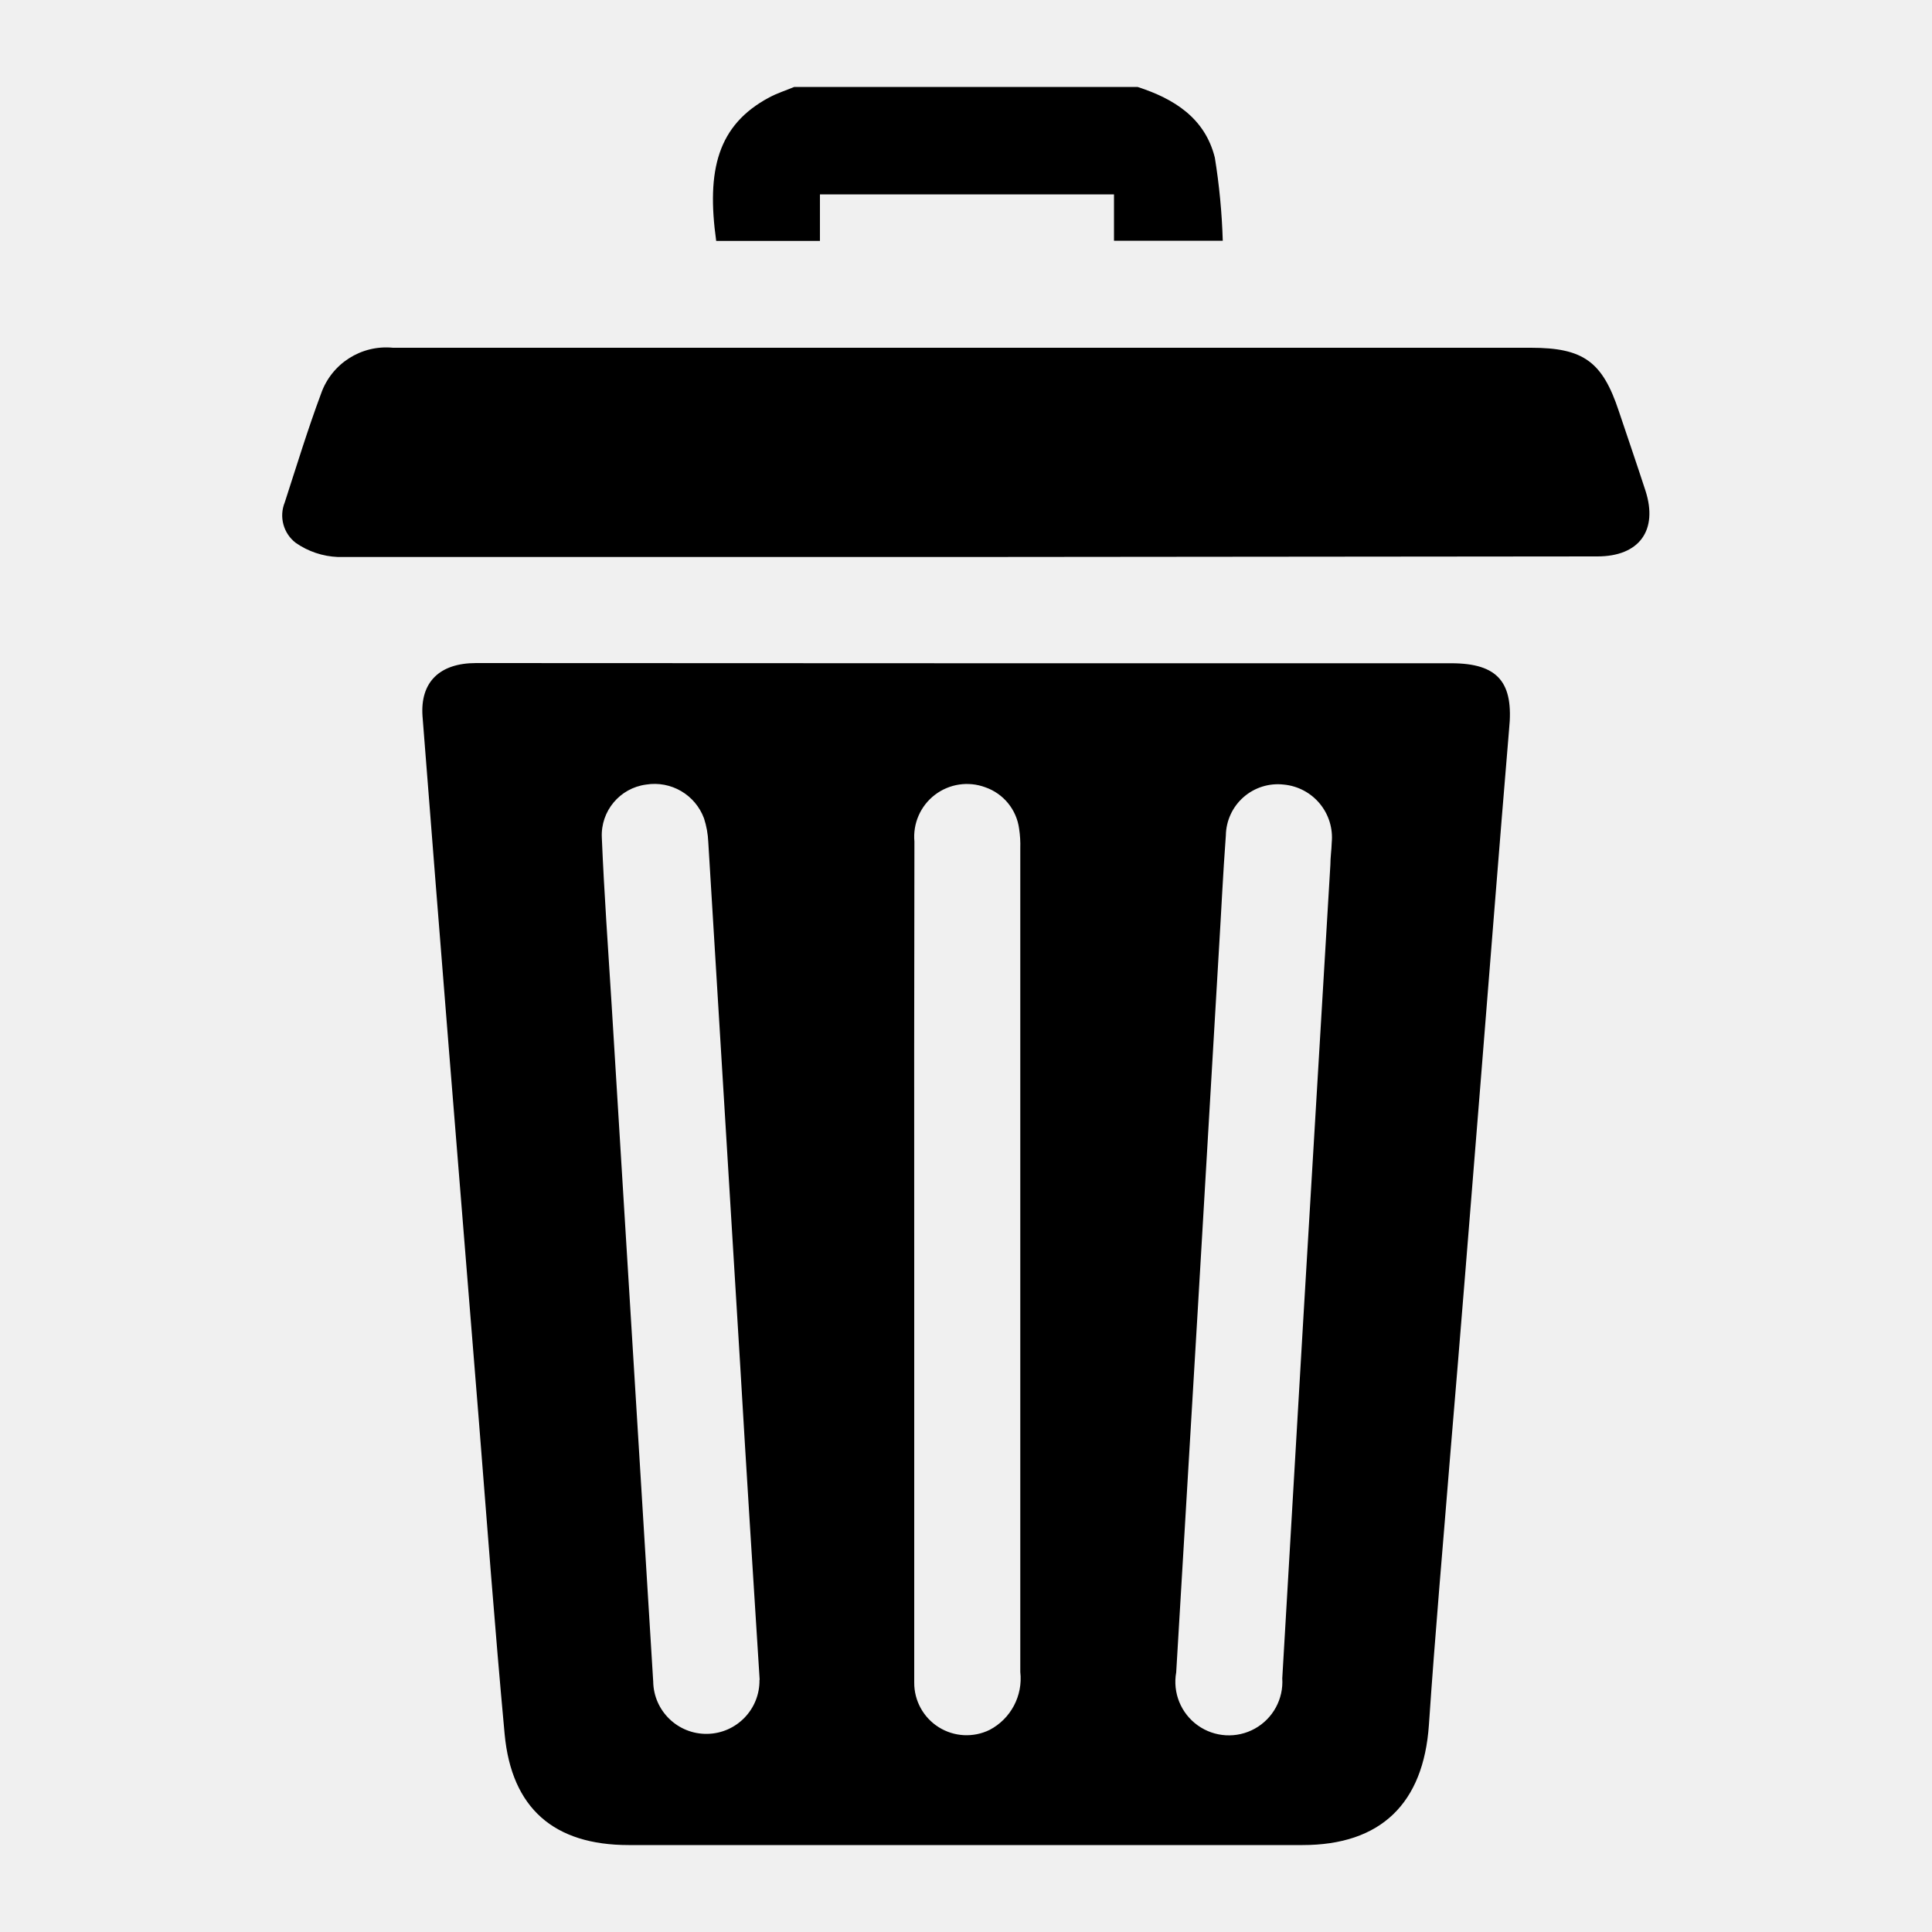
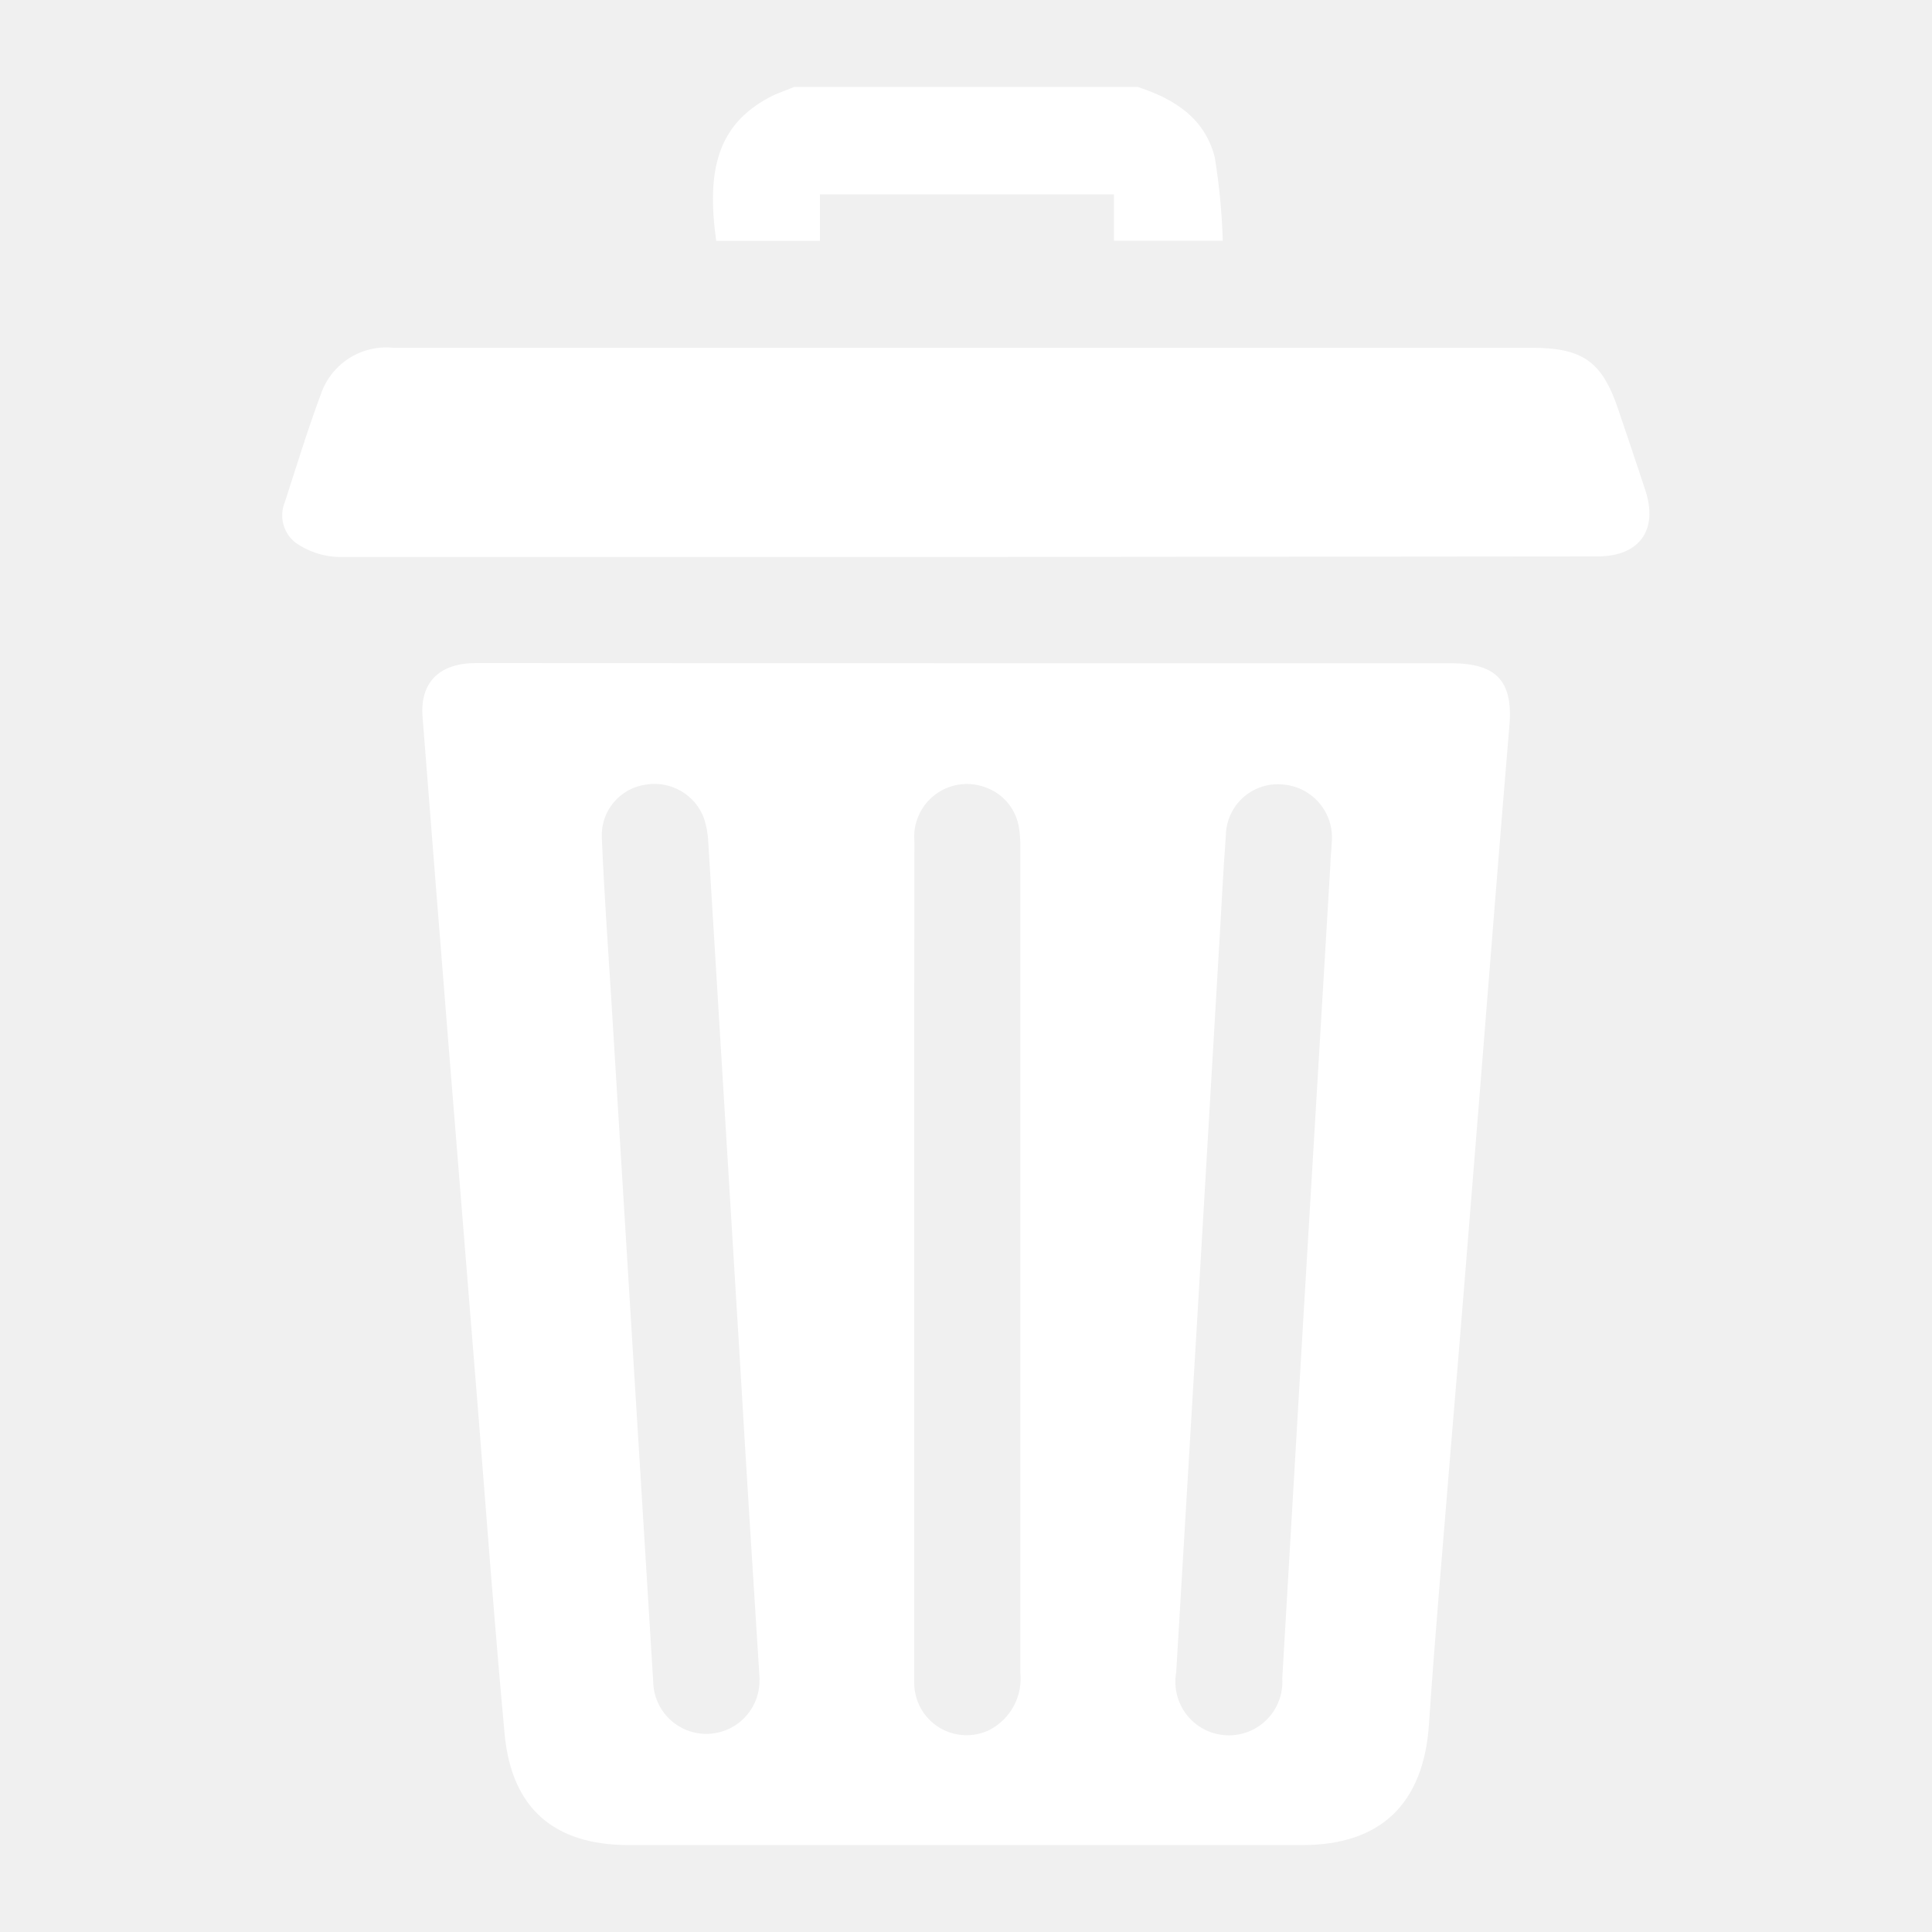
- <svg xmlns="http://www.w3.org/2000/svg" id="Слой_1" data-name="Слой 1" viewBox="0 0 100 100">
-   <path d="M58.88,4.5c1.89.61,3.49,1.61,4,3.66a33,33,0,0,1,.41,4.3H57.66v-2.4H42.44v2.41H37.07c-.51-3.66.07-6,2.75-7.43.41-.22.86-.36,1.29-.54Z" />
-   <path d="M50.05,34.33H75.11c2.44,0,3.25,1,3,3.42-.52,6.19-1,12.39-1.5,18.59s-1,12.51-1.53,18.77c-.38,4.72-.8,9.44-1.12,14.17-.28,4.07-2.49,6.22-6.54,6.22H32.54c-3.86,0-6.06-1.9-6.42-5.74-.51-5.51-.92-11-1.36-16.55Q24,63.74,23.23,54.26q-.69-8.59-1.36-17.18c-.13-1.77.88-2.76,2.77-2.76ZM47.32,65.15q0,7.91,0,15.81c0,2,0,4.09,0,6.13a2.71,2.71,0,0,0,3.9,2.45,3,3,0,0,0,1.59-3q0-21.32,0-42.64a5.58,5.58,0,0,0-.06-1A2.64,2.64,0,0,0,51,40.75a2.73,2.73,0,0,0-3.67,2.81Q47.31,54.35,47.32,65.15Zm-8,21.8c-.35-5.53-.69-10.85-1-16.16q-.83-13.61-1.66-27.21a4.57,4.57,0,0,0-.22-1.22,2.73,2.73,0,0,0-3-1.75,2.64,2.64,0,0,0-2.29,2.74c.12,2.9.33,5.79.51,8.69q1.07,17.51,2.15,35a2.75,2.75,0,1,0,5.5-.09ZM68.86,44.76h0c0-.38.06-.77.07-1.15a2.75,2.75,0,0,0-2.48-3,2.69,2.69,0,0,0-3,2.63c-.15,2-.24,4-.36,5.94Q62,67.85,60.88,86.56a2.77,2.77,0,1,0,5.49.31q.55-9.4,1.1-18.79Q68.16,56.42,68.86,44.76Z" />
-   <path d="M50,28.83c-10.84,0-21.67,0-32.51,0a4.11,4.11,0,0,1-2.18-.73,1.79,1.79,0,0,1-.57-2.1c.61-1.88,1.19-3.78,1.88-5.63A3.57,3.57,0,0,1,20.34,18H79.24c2.71,0,3.7.71,4.55,3.28.46,1.37.93,2.74,1.38,4.12.66,2.05-.32,3.4-2.49,3.4Z" />
+ <svg xmlns="http://www.w3.org/2000/svg" width="100" height="100" viewBox="0 0 100 100" fill="none">
+   <path d="M58.88 4.5C60.77 5.11 62.37 6.11 62.88 8.16C63.11 9.583 63.247 11.019 63.29 12.46H57.66V10.06H42.44V12.47H37.07C36.56 8.81 37.14 6.47 39.82 5.04C40.23 4.82 40.68 4.68 41.11 4.5H58.88Z" fill="white" />
+   <path d="M50.05 34.33H75.11C77.55 34.33 78.36 35.33 78.11 37.75C77.59 43.94 77.11 50.14 76.61 56.34C76.11 62.54 75.61 68.85 75.08 75.11C74.7 79.83 74.28 84.55 73.96 89.28C73.68 93.35 71.47 95.5 67.42 95.5H32.54C28.68 95.5 26.48 93.6 26.12 89.76C25.61 84.25 25.2 78.76 24.76 73.21C24.253 66.897 23.743 60.58 23.23 54.26C22.77 48.533 22.317 42.807 21.87 37.08C21.74 35.31 22.75 34.32 24.64 34.32L50.05 34.33ZM47.32 65.15C47.32 70.423 47.32 75.693 47.32 80.96C47.32 82.96 47.32 85.05 47.32 87.09C47.318 87.551 47.433 88.005 47.654 88.409C47.877 88.814 48.198 89.155 48.588 89.4C48.979 89.645 49.426 89.787 49.886 89.811C50.347 89.836 50.806 89.743 51.22 89.54C51.757 89.259 52.197 88.822 52.48 88.287C52.764 87.751 52.879 87.142 52.81 86.54C52.81 72.327 52.81 58.113 52.81 43.9C52.82 43.566 52.8 43.231 52.75 42.9C52.686 42.415 52.489 41.956 52.18 41.577C51.871 41.197 51.462 40.911 51 40.75C50.567 40.589 50.101 40.54 49.644 40.609C49.187 40.677 48.755 40.86 48.389 41.141C48.022 41.422 47.733 41.791 47.548 42.214C47.362 42.637 47.288 43.1 47.33 43.56C47.317 50.753 47.313 57.95 47.32 65.15ZM39.32 86.95C38.97 81.42 38.63 76.1 38.32 70.79C37.767 61.717 37.213 52.647 36.66 43.58C36.642 43.165 36.569 42.755 36.44 42.36C36.221 41.765 35.802 41.266 35.254 40.946C34.707 40.627 34.066 40.508 33.44 40.61C32.785 40.697 32.186 41.027 31.762 41.534C31.337 42.041 31.119 42.689 31.15 43.35C31.27 46.25 31.48 49.14 31.66 52.04C32.373 63.713 33.09 75.38 33.81 87.04C33.816 87.401 33.893 87.757 34.037 88.089C34.18 88.42 34.388 88.72 34.647 88.971C34.907 89.222 35.213 89.42 35.549 89.553C35.885 89.686 36.244 89.751 36.605 89.745C36.966 89.739 37.323 89.662 37.654 89.518C37.985 89.375 38.285 89.167 38.536 88.908C38.788 88.648 38.985 88.342 39.118 88.006C39.251 87.67 39.316 87.311 39.31 86.95H39.32ZM68.86 44.76C68.86 44.38 68.92 43.99 68.93 43.61C68.965 43.25 68.928 42.887 68.822 42.541C68.716 42.196 68.543 41.874 68.312 41.596C68.082 41.317 67.799 41.087 67.479 40.917C67.16 40.748 66.81 40.644 66.45 40.61C66.077 40.567 65.698 40.602 65.339 40.714C64.981 40.826 64.649 41.011 64.366 41.259C64.084 41.507 63.856 41.811 63.698 42.153C63.541 42.494 63.456 42.864 63.45 43.24C63.3 45.24 63.21 47.24 63.09 49.18C62.363 61.627 61.627 74.087 60.88 86.56C60.81 86.946 60.824 87.342 60.919 87.723C61.014 88.103 61.188 88.46 61.431 88.767C61.674 89.075 61.98 89.328 62.328 89.509C62.676 89.69 63.058 89.795 63.45 89.817C63.842 89.84 64.233 89.778 64.6 89.638C64.966 89.497 65.298 89.28 65.574 89.001C65.85 88.723 66.064 88.389 66.201 88.021C66.338 87.654 66.396 87.261 66.37 86.87C66.737 80.603 67.103 74.34 67.47 68.08C67.93 60.307 68.393 52.533 68.86 44.76Z" fill="white" />
+   <path d="M50 28.83C39.16 28.83 28.33 28.83 17.49 28.83C16.709 28.799 15.953 28.546 15.31 28.1C14.998 27.861 14.772 27.526 14.669 27.147C14.566 26.767 14.591 26.364 14.74 26C15.35 24.12 15.93 22.22 16.62 20.37C16.885 19.615 17.396 18.972 18.07 18.542C18.745 18.112 19.544 17.921 20.34 18H79.24C81.95 18 82.94 18.71 83.79 21.28C84.25 22.65 84.72 24.02 85.17 25.4C85.83 27.45 84.85 28.8 82.68 28.8L50 28.83Z" fill="white" />
</svg>
